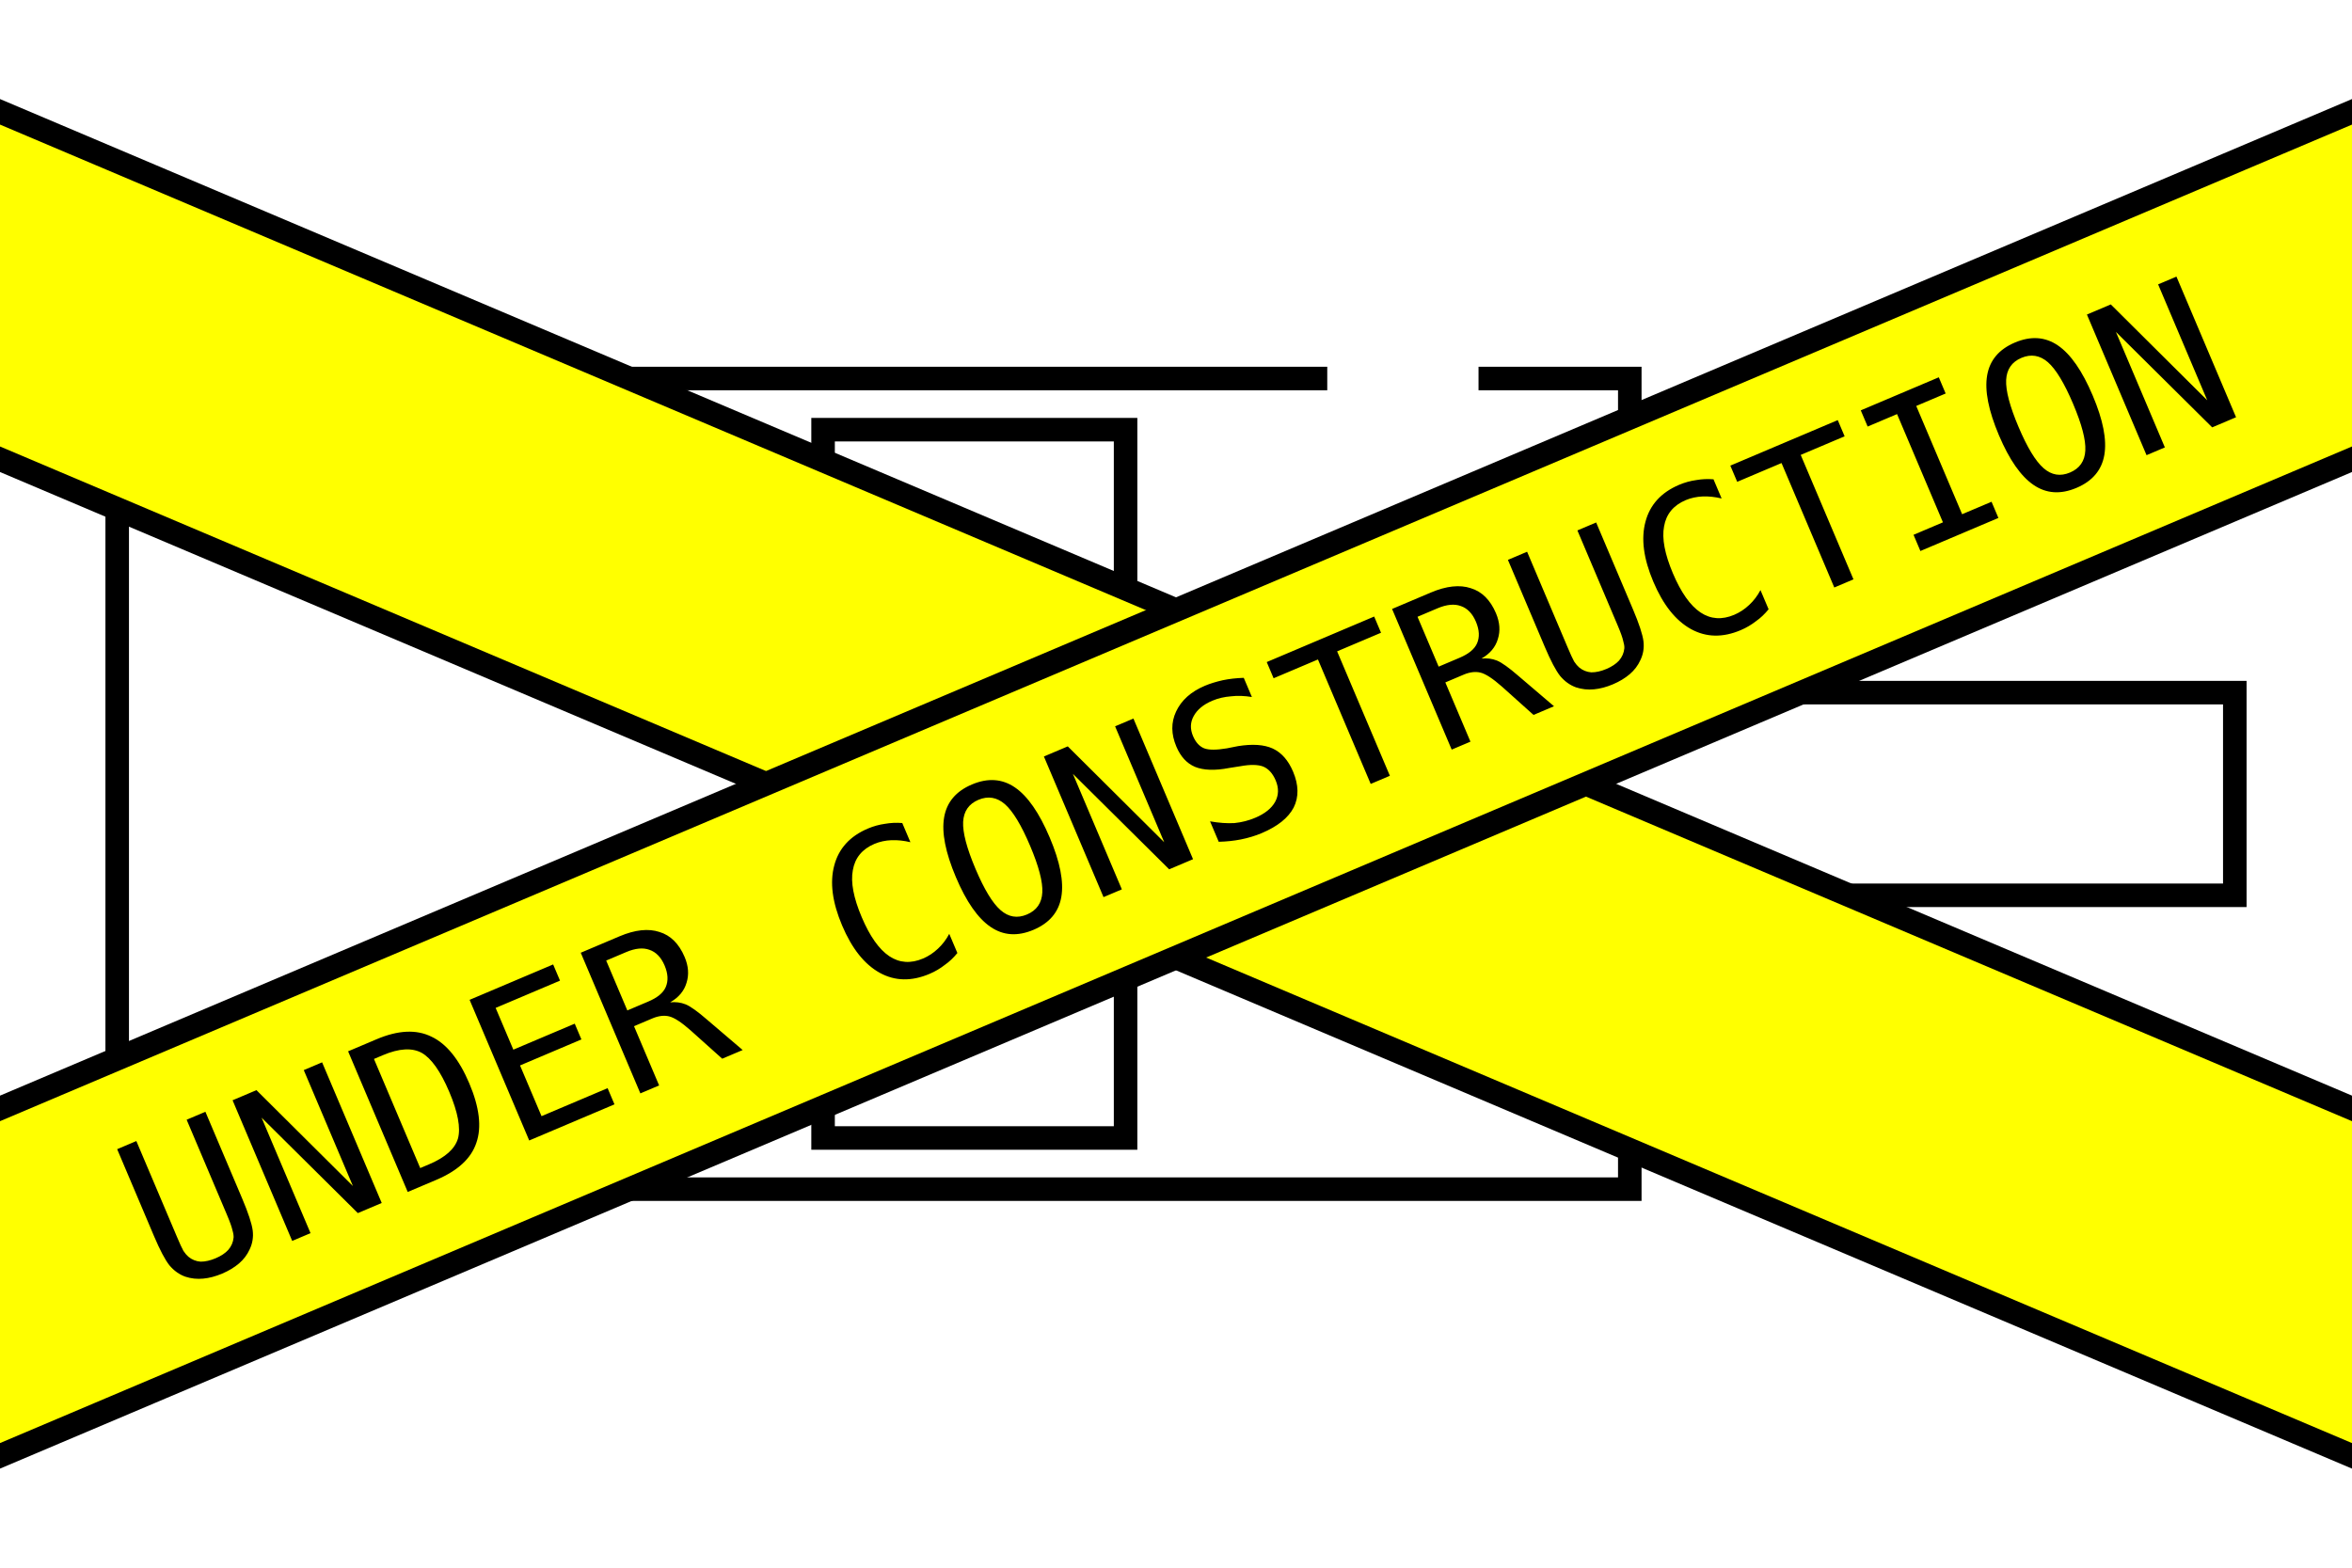
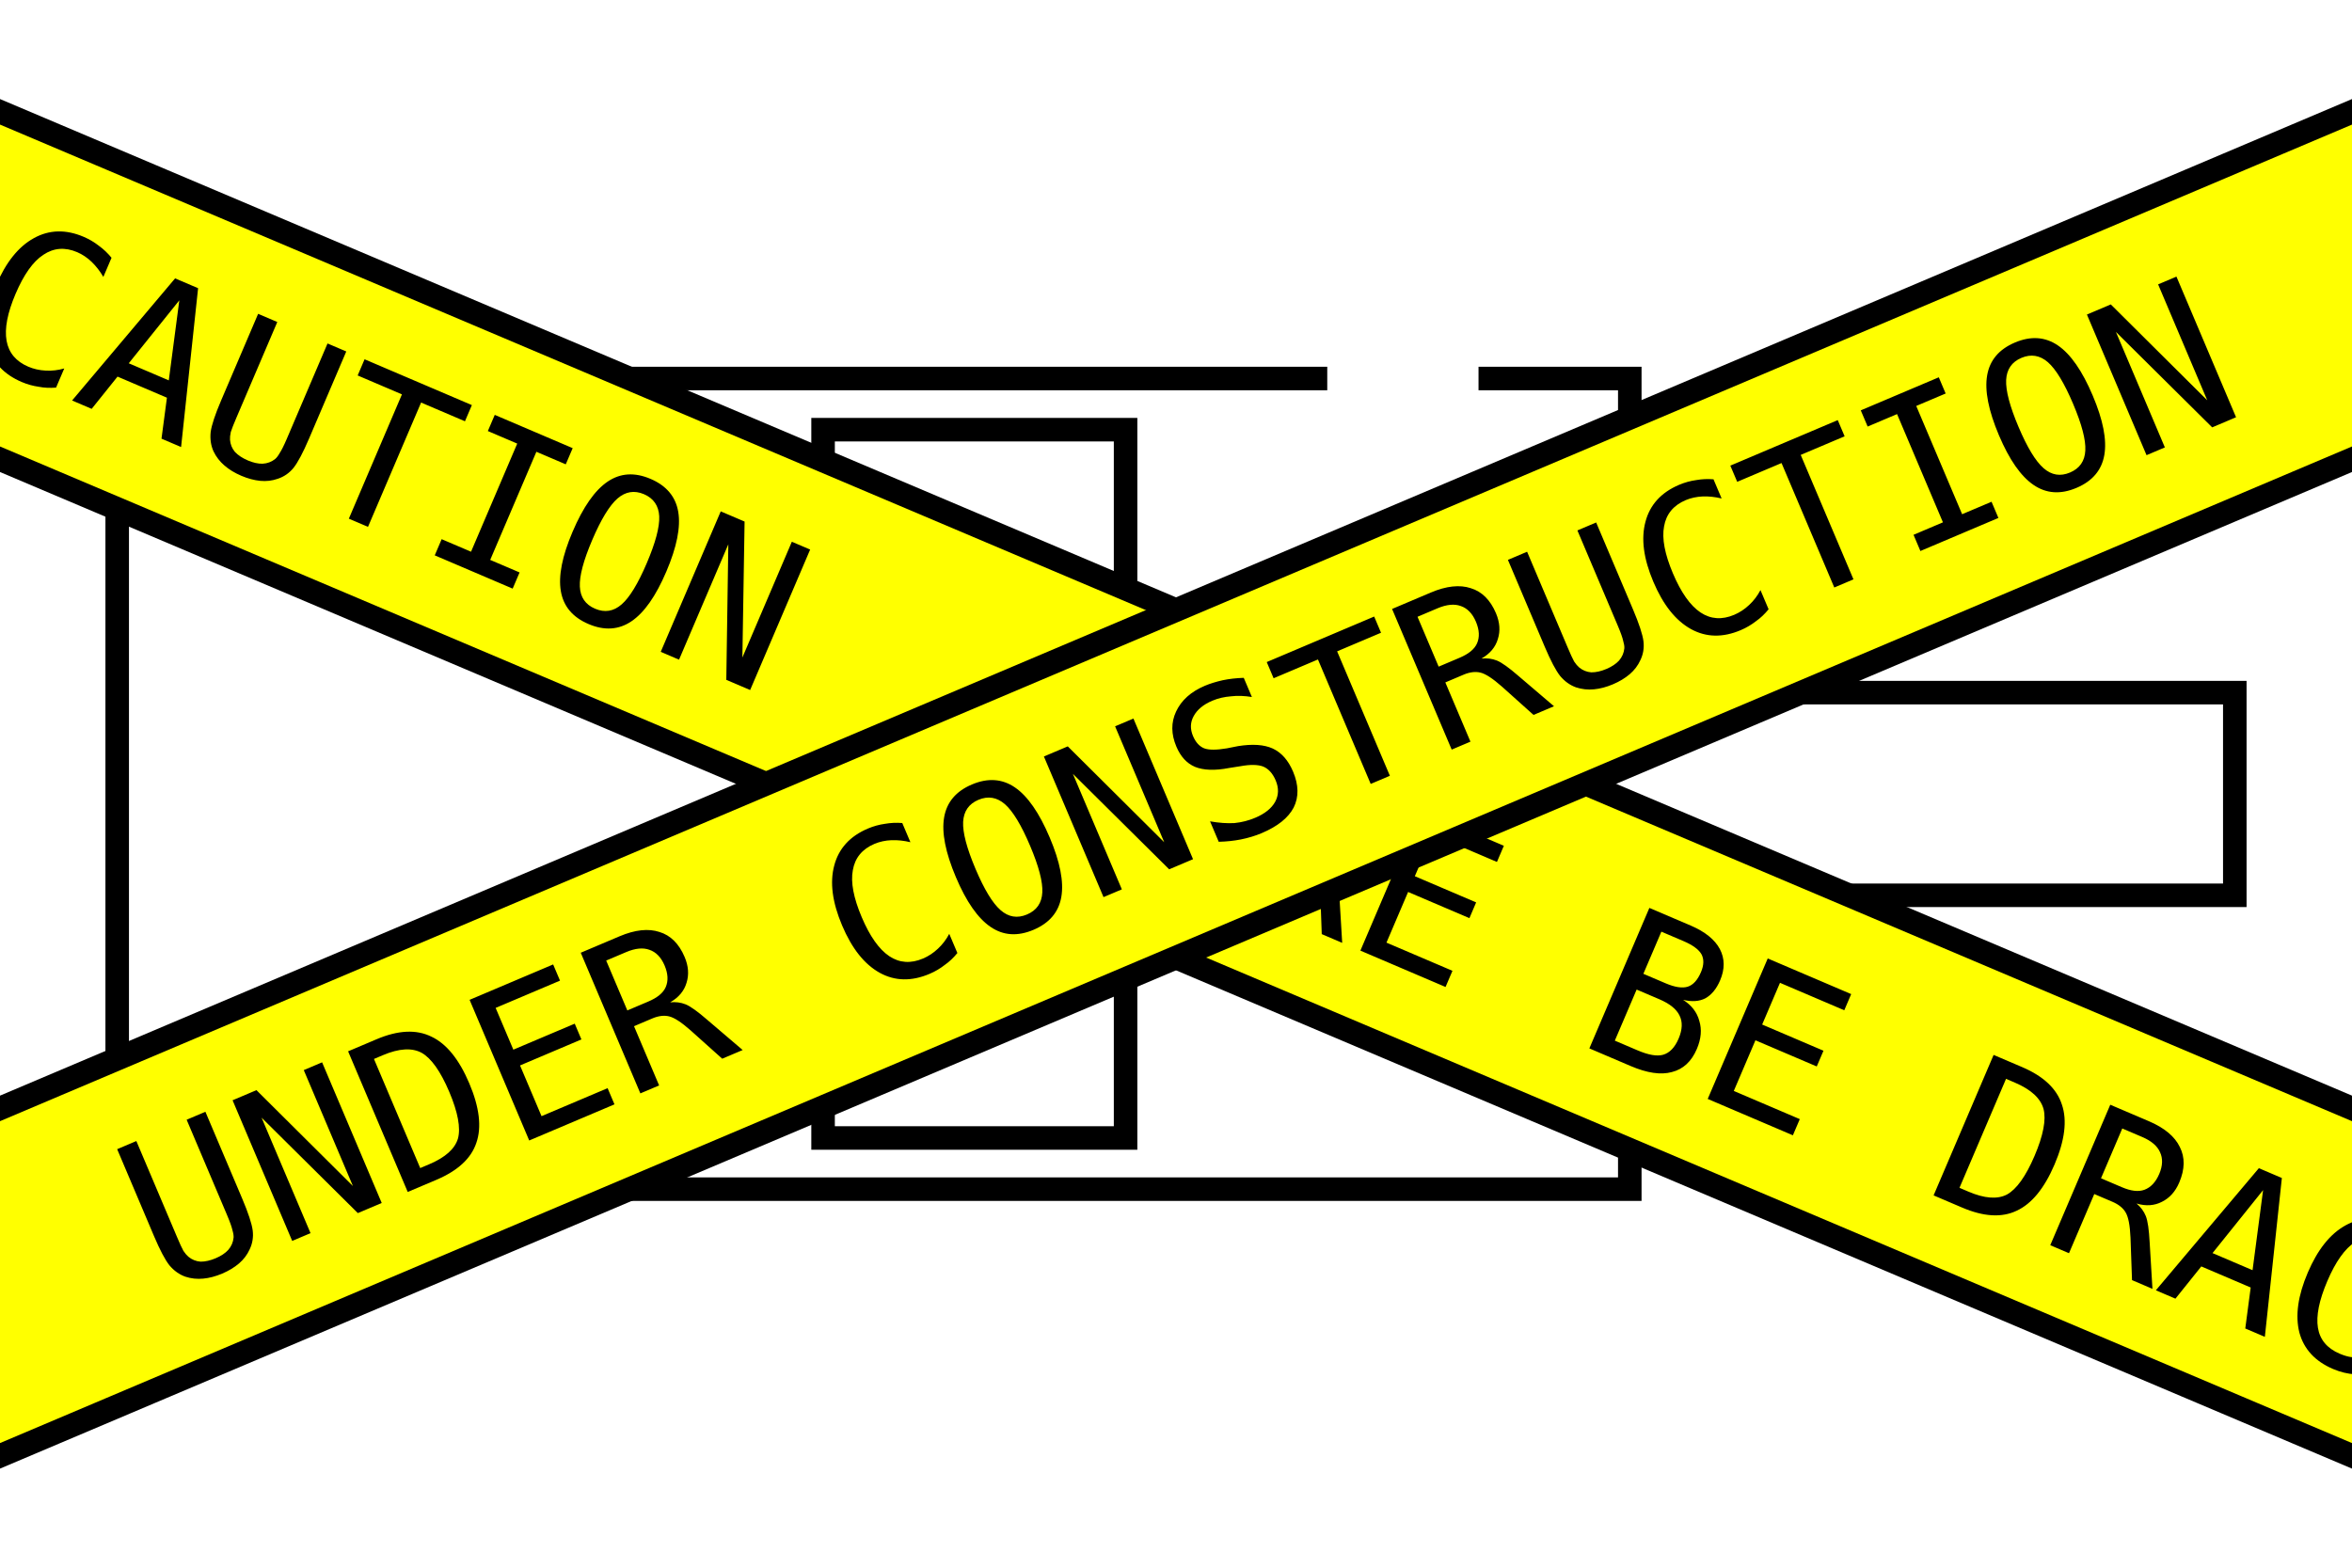
<svg xmlns="http://www.w3.org/2000/svg" width="300" height="200" viewBox="0 0 79.375 52.917" version="1.1" id="svg8">
  <defs id="defs2" />
  <g id="layer1" transform="translate(0,-244.0833)">
    <path style="fill:none;fill-opacity:1;stroke:#000000;stroke-width:0.794;stroke-miterlimit:4;stroke-dasharray:none;stroke-opacity:1" d="m 12.463,256.86 h 32.329 m 5.105,0 h 5.105 v 9.235 m 0,9.577 v 8.551 H 3.955 v -27.363 h 3.403" id="rect5253" />
    <rect style="fill:none;fill-opacity:1;stroke:#000000;stroke-width:0.794;stroke-miterlimit:4;stroke-dasharray:none;stroke-opacity:1" id="rect5255" width="37.434" height="6.841" x="37.986" y="267.463" />
    <rect style="fill:none;fill-opacity:1;stroke:#000000;stroke-width:0.794;stroke-miterlimit:4;stroke-dasharray:none;stroke-opacity:1" id="rect5257" width="10.209" height="23.909" x="27.777" y="258.587" />
  </g>
  <g id="layer2">
    <rect style="fill:#ffff00;fill-opacity:1;stroke:#000000;stroke-width:0.794;stroke-miterlimit:4;stroke-dasharray:none;stroke-opacity:1" id="rect5935-4" width="132.552" height="10.798" x="-19.411" y="-14.273" transform="matrix(0.9207246,0.390213,0.390213,-0.9207246,0,0)" />
+     <text xml:space="preserve" style="font-style:normal;font-variant:normal;font-weight:normal;font-stretch:normal;font-size:10.583px;line-height:1.25;font-family:monospace;-inkscape-font-specification:monospace;letter-spacing:0px;word-spacing:0px;fill:#000000;fill-opacity:1;stroke:none;stroke-width:0.265" x="3.174" y="11.473" id="text5939-3" transform="rotate(23.12751)">
+       <tspan id="tspan5937-6" x="3.174" y="11.473" style="font-size:7.056px;stroke-width:0.265">CAUTION  HERE BE DRAGONS</tspan>
+     </text>
    <rect style="fill:#ffff00;fill-opacity:1;stroke:#000000;stroke-width:0.794;stroke-miterlimit:4;stroke-dasharray:none;stroke-opacity:1" id="rect5935" width="132.552" height="10.798" x="-40.059" y="34.448" transform="rotate(-22.96775)" />
    <text xml:space="preserve" style="font-style:normal;font-variant:normal;font-weight:normal;font-stretch:normal;font-size:10.583px;line-height:1.25;font-family:monospace;-inkscape-font-specification:monospace;letter-spacing:0px;word-spacing:0px;fill:#000000;fill-opacity:1;stroke:none;stroke-width:0.265" x="-11.998" y="42.416" id="text5939" transform="rotate(-22.96775)">
      <tspan id="tspan5937" x="-11.998" y="42.416" style="font-size:7.056px;stroke-width:0.265">UNDER CONSTRUCTION</tspan>
    </text>
  </g>
</svg>
